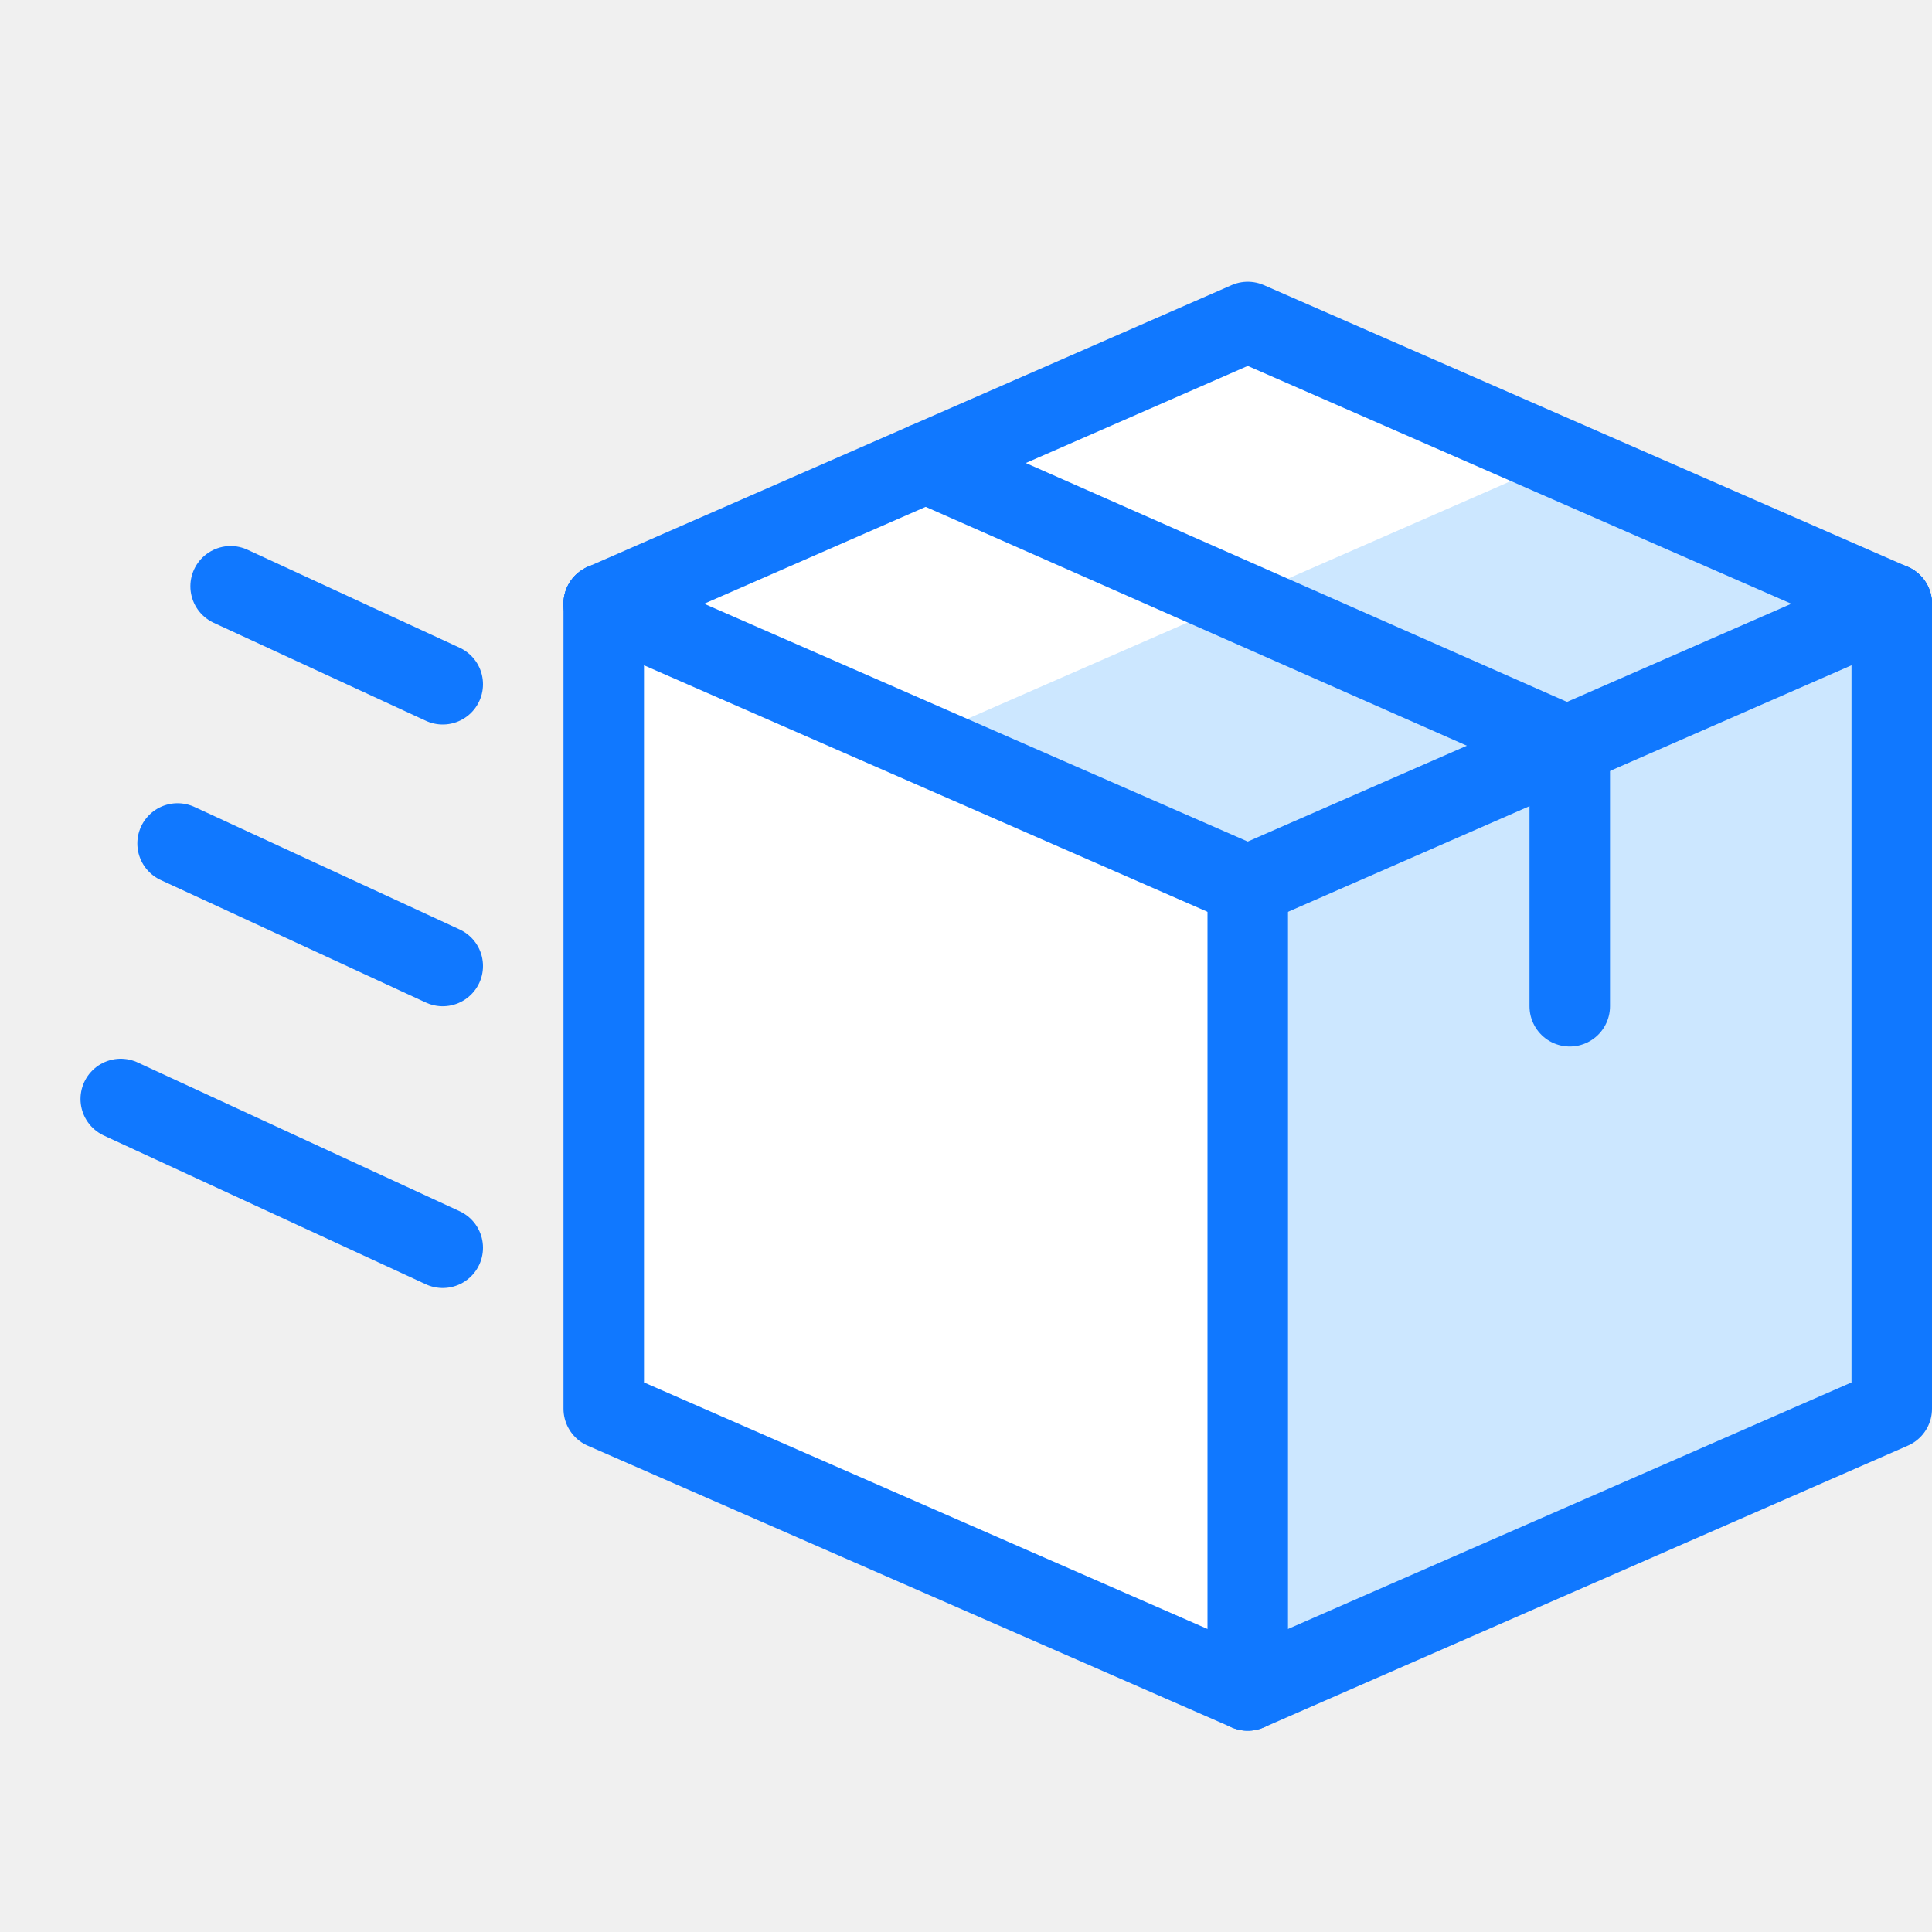
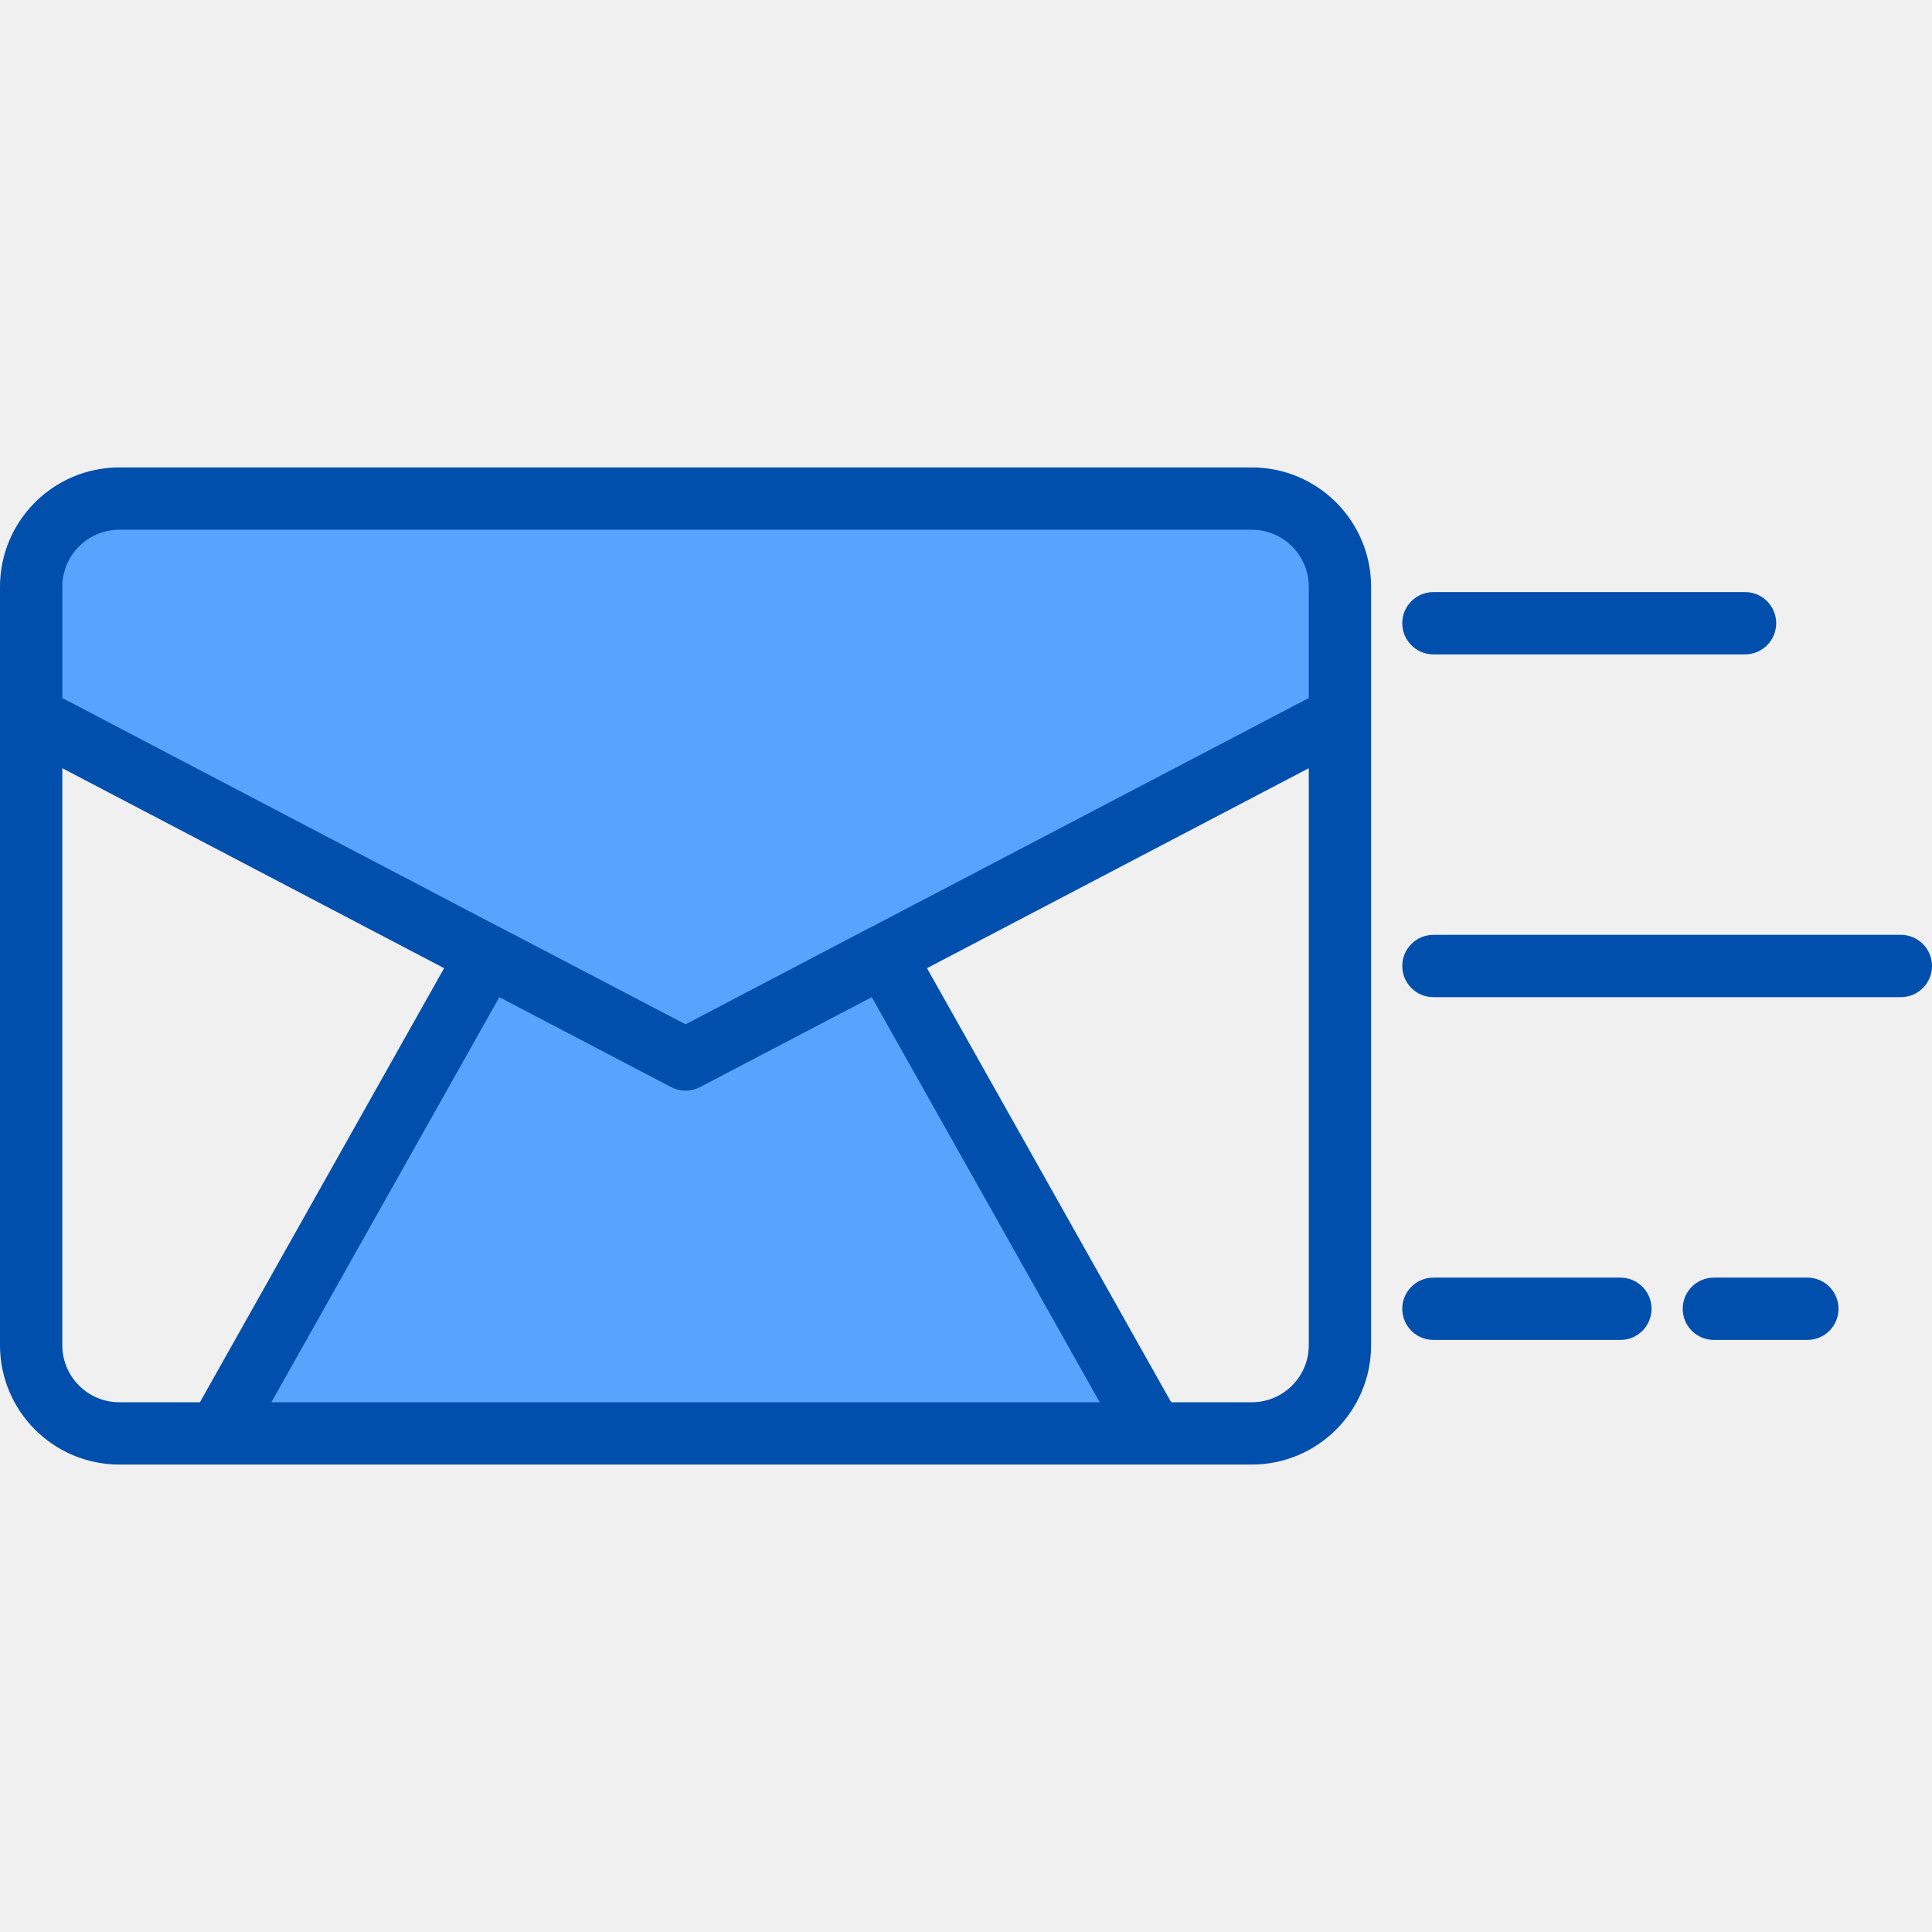
- <svg xmlns="http://www.w3.org/2000/svg" width="24" height="24" viewBox="0 0 24 24">
-   <g id="Duotone">
-     <polygon points="23.5 7.5 15.5 4 7.5 7.5 7.5 17.5 15.5 21 23.5 17.5 23.5 7.5" fill="#fff" />
-     <polygon points="19.393 5.703 11.393 9.203 15.5 11 15.5 21 23.5 17.5 23.5 7.5 19.393 5.703" fill="#cce7ff" />
-     <g>
-       <polyline points="11.5 5.75 19.5 9.281 19.5 12.5" fill="none" stroke="#1078ff" stroke-linecap="round" stroke-linejoin="round" />
-       <polyline points="1.5 13.652 1.547 13.674 5.5 15.5" fill="none" stroke="#1078ff" stroke-linecap="round" stroke-linejoin="round" />
-       <line x1="2.206" y1="10.478" x2="5.5" y2="12" fill="none" stroke="#1078ff" stroke-linecap="round" stroke-linejoin="round" />
-       <line x1="2.865" y1="7.283" x2="5.5" y2="8.5" fill="none" stroke="#1078ff" stroke-linecap="round" stroke-linejoin="round" />
-       <line x1="15.5" y1="11" x2="15.5" y2="21" fill="none" stroke="#1078ff" stroke-linecap="round" stroke-linejoin="round" />
-       <polyline points="7.5 7.5 7.5 17.5 15.5 21 23.5 17.5 23.5 7.5" fill="none" stroke="#1078ff" stroke-linecap="round" stroke-linejoin="round" />
-       <polyline points="7.5 7.5 15.5 11 23.5 7.5" fill="none" stroke="#1078ff" stroke-linecap="round" stroke-linejoin="round" />
-       <polyline points="7.5 7.5 15.5 4 23.5 7.5" fill="none" stroke="#1078ff" stroke-linecap="round" stroke-linejoin="round" />
-     </g>
-   </g>
-   <g id="Frames-24px">
-     <rect width="24" height="24" fill="none" />
+ <svg xmlns="http://www.w3.org/2000/svg" height="496pt" viewBox="0 -120 496 496" width="496pt">
+   <path d="m176 152-50.969-26.695-69.031 122.695h240l-69.031-122.695zm0 0" fill="#57a4ff" />
+   <path d="m125.039 125.281 50.961 26.719 50.969-26.695 117.031-61.305v-33.375c0-12.496-10.129-22.625-22.625-22.625h-290.75c-12.496 0-22.625 10.129-22.625 22.625v33.375l117.031 61.305zm0 0" fill="#57a4ff" />
+   <g fill="#004fac">
+     <path d="m321.375 0h-290.75c-16.906.023-30.602 13.719-30.625 30.625v194.75c.023 16.906 13.719 30.602 30.625 30.625h290.75c16.906-.023 30.602-13.719 30.625-30.625v-194.75c-.023-16.906-13.719-30.602-30.625-30.625zm-290.75 16h290.75c8.074.008 14.617 6.551 14.625 14.625v28.574l-112.871 59.09h-.09l-.047.047-46.992 24.633-46.992-24.57-.047-.047h-.09l-112.871-59.152v-28.574c.008-8.074 6.551-14.617 14.625-14.625zm141.664 143.09c2.324 1.215 5.098 1.215 7.422 0l44.098-23.09 58.52 104h-212.656l58.52-104zm-156.289 66.285v-148.152l98.016 51.336-62.688 111.441h-20.703c-8.074-.008-14.617-6.551-14.625-14.625zm305.375 14.625h-20.703l-62.688-111.441 98.016-51.336v148.152c-.008 8.074-6.551 14.617-14.625 14.625zm0 0" />
+     <path d="m368 48h80c4.418 0 8-3.582 8-8s-3.582-8-8-8h-80c-4.418 0-8 3.582-8 8s3.582 8 8 8zm0 0" />
+     <path d="m488 120h-120c-4.418 0-8 3.582-8 8s3.582 8 8 8h120c4.418 0 8-3.582 8-8s-3.582-8-8-8zm0 0" />
+     <path d="m416 208h-48c-4.418 0-8 3.582-8 8s3.582 8 8 8h48c4.418 0 8-3.582 8-8s-3.582-8-8-8zm0 0" />
+     <path d="m464 208h-24c-4.418 0-8 3.582-8 8s3.582 8 8 8h24c4.418 0 8-3.582 8-8s-3.582-8-8-8zm0 0" />
  </g>
</svg>
